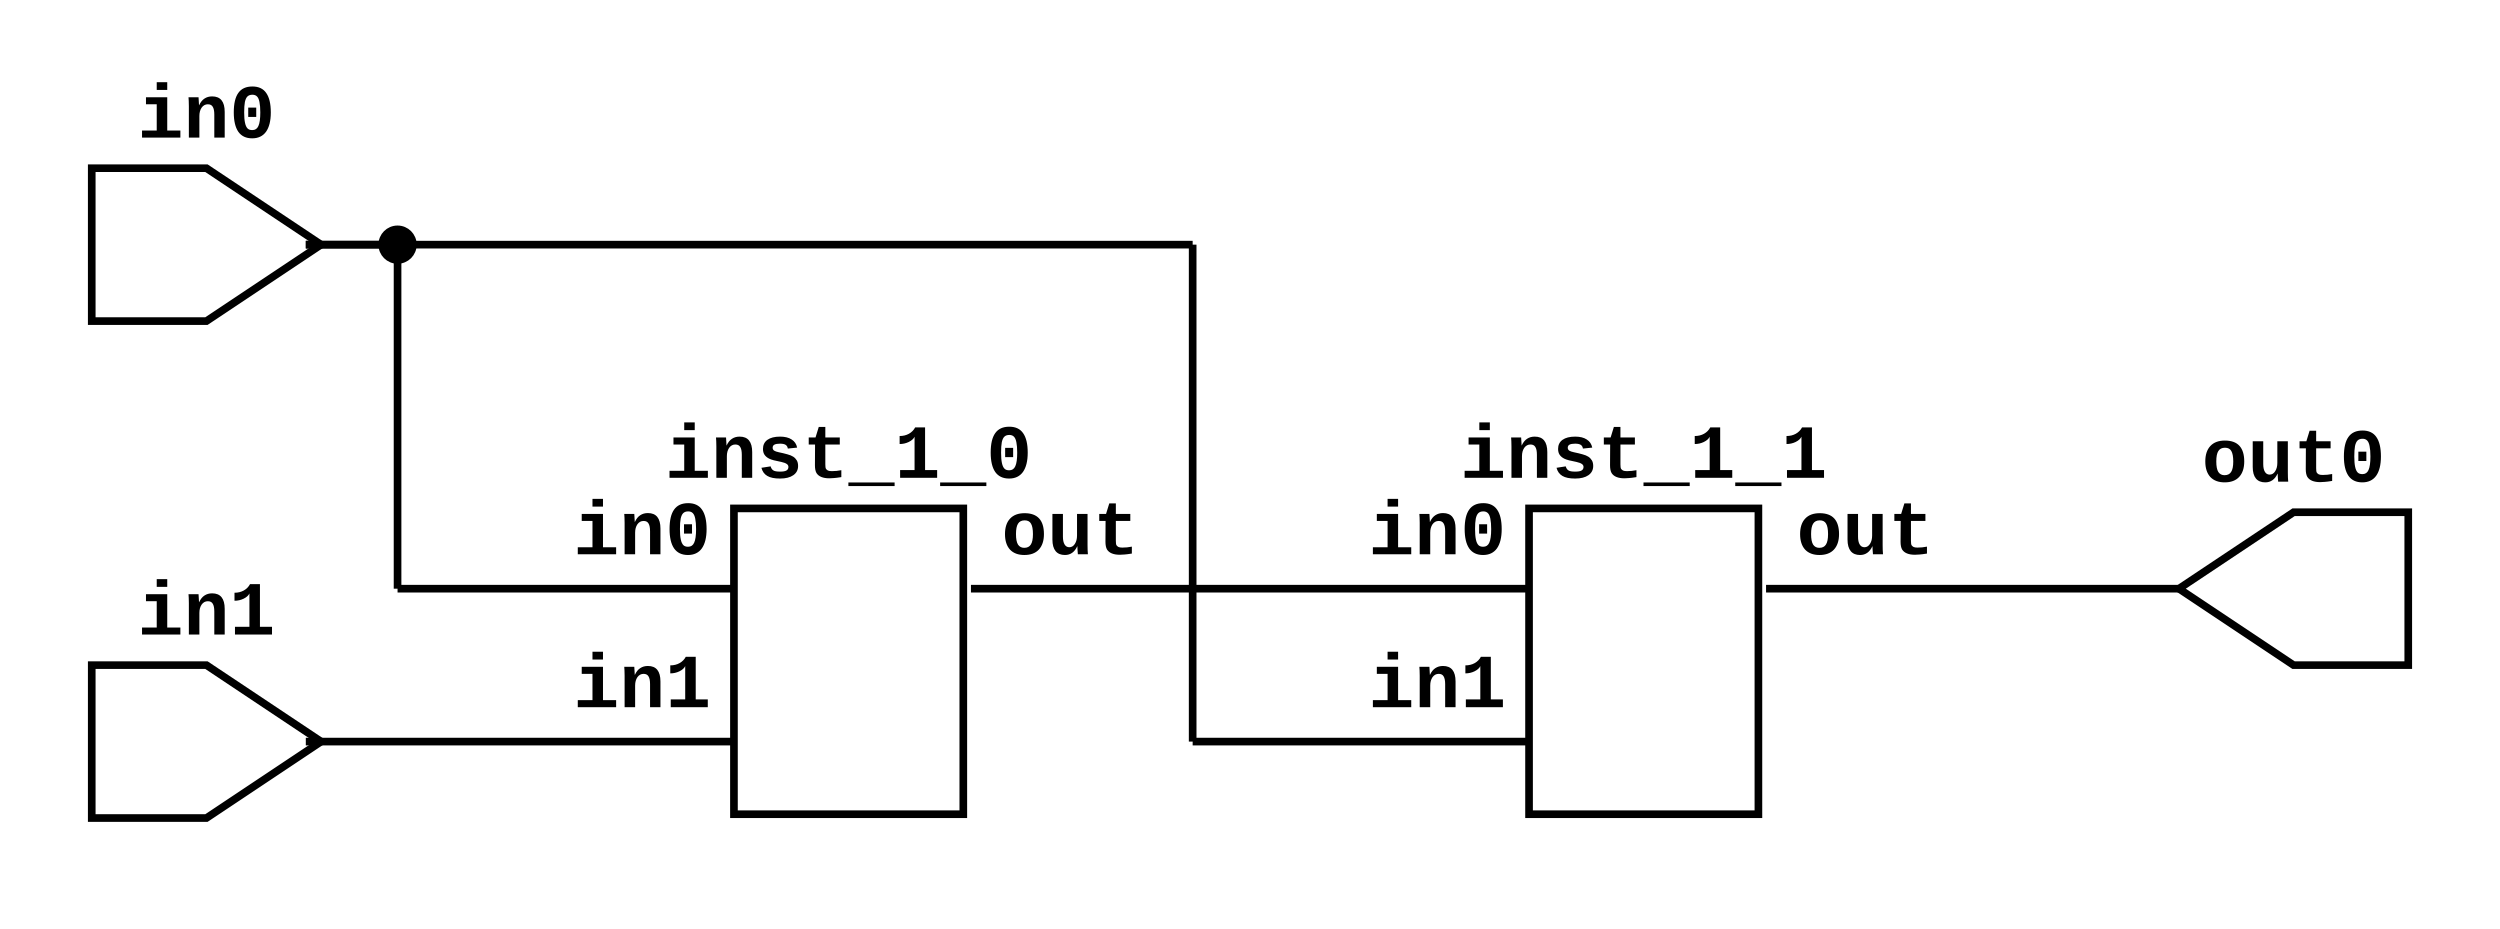
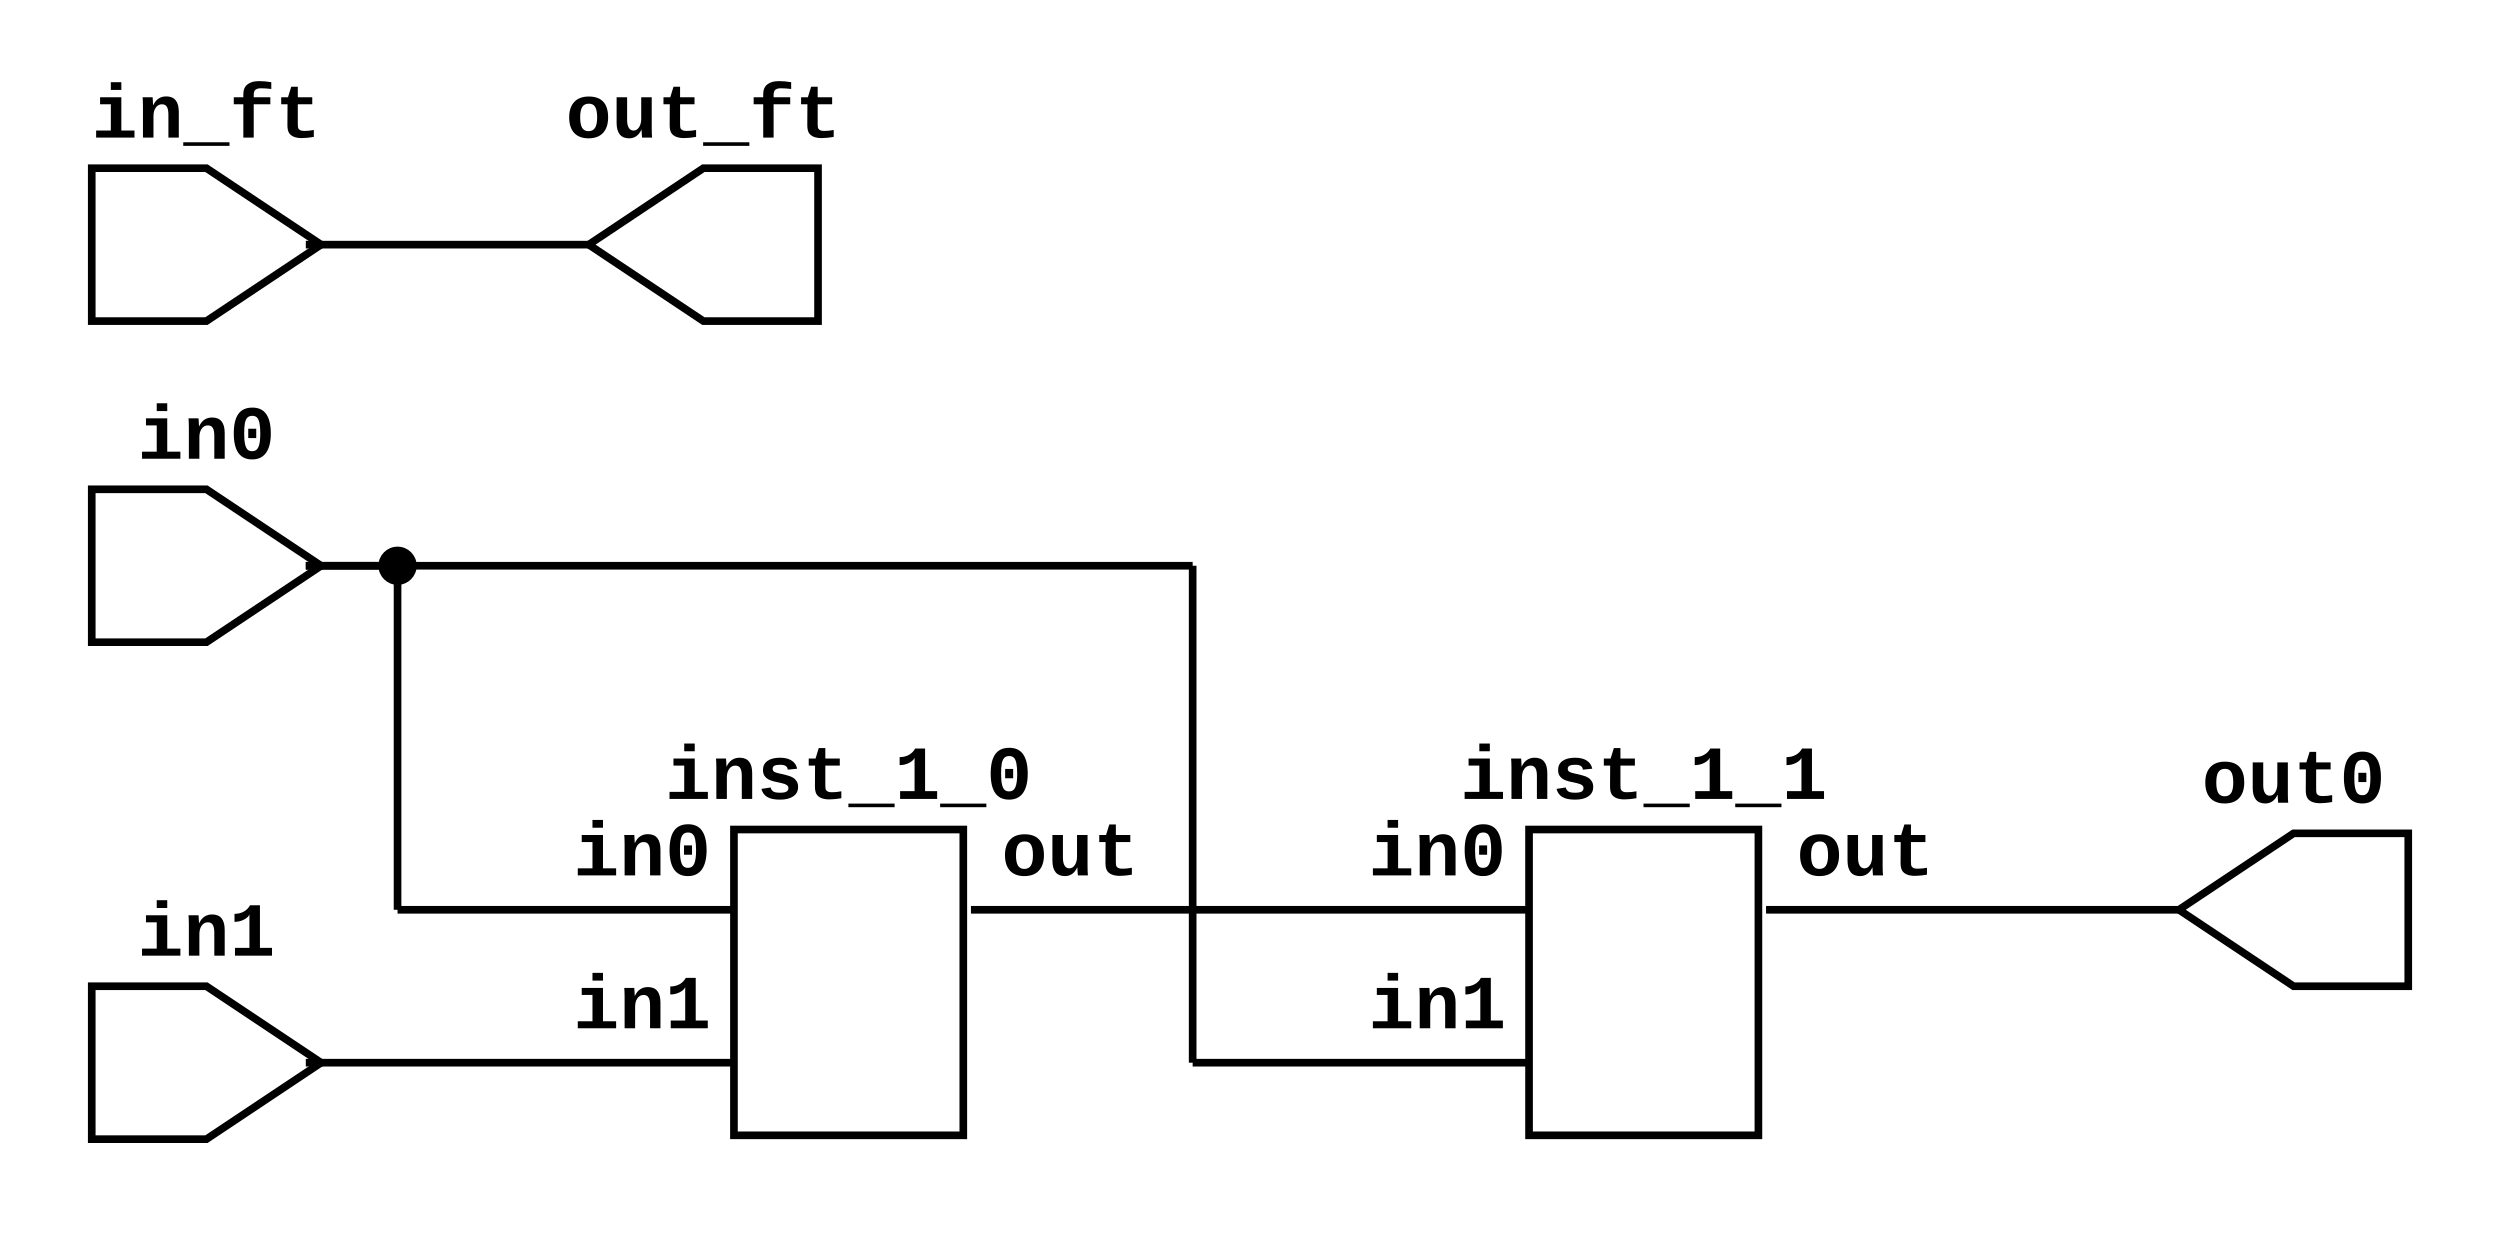
- <svg xmlns="http://www.w3.org/2000/svg" xmlns:ns1="https://github.com/nturley/netlistsvg" width="327" height="121.5">
+ <svg xmlns="http://www.w3.org/2000/svg" xmlns:ns1="https://github.com/nturley/netlistsvg" width="327" height="163.5">
  <style>svg {
    stroke:#000;
    fill:none;
  }
  text {
    fill:#000;
    stroke:none;
    font-size:10px;
    font-weight: bold;
    font-family: "Courier New", monospace;
  }
  .nodelabel {
    text-anchor: middle;
  }
  .inputPortLabel {
    text-anchor: end;
  }
  .splitjoinBody {
    fill:#000;
  }</style>
-   <g ns1:type="generic" transform="translate(96,66.5)" ns1:width="30" ns1:height="40" id="cell_inst_1_0">
+   <g ns1:type="generic" transform="translate(96,108.5)" ns1:width="30" ns1:height="40" id="cell_inst_1_0">
    <text x="15" y="-4" class="nodelabel cell_inst_1_0" ns1:attribute="ref">inst_1_0</text>
    <rect width="30" height="40" ns1:generic="body" class="cell_inst_1_0" />
    <g transform="translate(0,10)" ns1:x="0" ns1:y="10" ns1:pid="in0" id="port_inst_1_0~in0">
      <text x="-3" y="-4" class="inputPortLabel cell_inst_1_0">in0</text>
    </g>
    <g transform="translate(0,30)" ns1:x="0" ns1:y="10" ns1:pid="in0" id="port_inst_1_0~in1">
      <text x="-3" y="-4" class="inputPortLabel cell_inst_1_0">in1</text>
    </g>
    <g transform="translate(30,10)" ns1:x="30" ns1:y="10" ns1:pid="out0" id="port_inst_1_0~out">
      <text x="5" y="-4" style="fill:#000; stroke:none" class="cell_inst_1_0">out</text>
    </g>
  </g>
-   <g ns1:type="generic" transform="translate(200,66.5)" ns1:width="30" ns1:height="40" id="cell_inst_1_1">
+   <g ns1:type="generic" transform="translate(200,108.5)" ns1:width="30" ns1:height="40" id="cell_inst_1_1">
    <text x="15" y="-4" class="nodelabel cell_inst_1_1" ns1:attribute="ref">inst_1_1</text>
    <rect width="30" height="40" ns1:generic="body" class="cell_inst_1_1" />
    <g transform="translate(0,10)" ns1:x="0" ns1:y="10" ns1:pid="in0" id="port_inst_1_1~in0">
      <text x="-3" y="-4" class="inputPortLabel cell_inst_1_1">in0</text>
    </g>
    <g transform="translate(0,30)" ns1:x="0" ns1:y="10" ns1:pid="in0" id="port_inst_1_1~in1">
      <text x="-3" y="-4" class="inputPortLabel cell_inst_1_1">in1</text>
    </g>
    <g transform="translate(30,10)" ns1:x="30" ns1:y="10" ns1:pid="out0" id="port_inst_1_1~out">
      <text x="5" y="-4" style="fill:#000; stroke:none" class="cell_inst_1_1">out</text>
    </g>
  </g>
-   <g ns1:type="inputExt" transform="translate(12,22)" ns1:width="30" ns1:height="20" id="cell_in0">
+   <g ns1:type="inputExt" transform="translate(12,64)" ns1:width="30" ns1:height="20" id="cell_in0">
    <text x="15" y="-4" class="nodelabel cell_in0" ns1:attribute="ref">in0</text>
    <ns1:alias val="$_inputExt_" />
    <path d="M0,0 L0,20 L15,20 L30,10 L15,0 Z" class="cell_in0" />
    <g ns1:x="28" ns1:y="10" ns1:pid="Y" />
  </g>
-   <g ns1:type="inputExt" transform="translate(12,87)" ns1:width="30" ns1:height="20" id="cell_in1">
+   <g ns1:type="inputExt" transform="translate(12,129)" ns1:width="30" ns1:height="20" id="cell_in1">
    <text x="15" y="-4" class="nodelabel cell_in1" ns1:attribute="ref">in1</text>
    <ns1:alias val="$_inputExt_" />
    <path d="M0,0 L0,20 L15,20 L30,10 L15,0 Z" class="cell_in1" />
    <g ns1:x="28" ns1:y="10" ns1:pid="Y" />
  </g>
-   <g ns1:type="outputExt" transform="translate(285,67)" ns1:width="30" ns1:height="20" id="cell_out0">
+   <g ns1:type="inputExt" transform="translate(12,22)" ns1:width="30" ns1:height="20" id="cell_in_ft">
+     <text x="15" y="-4" class="nodelabel cell_in_ft" ns1:attribute="ref">in_ft</text>
+     <ns1:alias val="$_inputExt_" />
+     <path d="M0,0 L0,20 L15,20 L30,10 L15,0 Z" class="cell_in_ft" />
+     <g ns1:x="28" ns1:y="10" ns1:pid="Y" />
+   </g>
+   <g ns1:type="outputExt" transform="translate(285,109)" ns1:width="30" ns1:height="20" id="cell_out0">
    <text x="15" y="-4" class="nodelabel cell_out0" ns1:attribute="ref">out0</text>
    <ns1:alias val="$_outputExt_" />
    <path d="M30,0 L30,20 L15,20 L0,10 L15,0 Z" class="cell_out0" />
    <g ns1:x="0" ns1:y="10" ns1:pid="A" />
  </g>
-   <line x1="40" x2="52" y1="32" y2="32" class="net_2" />
-   <line x1="52" x2="52" y1="32" y2="77" class="net_2" />
-   <circle cx="52" cy="32" r="2" style="fill:#000" class="net_2" />
-   <line x1="52" x2="96" y1="77" y2="77" class="net_2" />
-   <line x1="40" x2="156" y1="32" y2="32" class="net_2" />
-   <line x1="156" x2="156" y1="32" y2="97" class="net_2" />
-   <line x1="156" x2="200" y1="97" y2="97" class="net_2" />
-   <line x1="40" x2="96" y1="97" y2="97" class="net_3" />
-   <line x1="127" x2="200" y1="77" y2="77" class="net_5" />
-   <line x1="231" x2="285" y1="77" y2="77" class="net_4" />
+   <g ns1:type="outputExt" transform="translate(77,22)" ns1:width="30" ns1:height="20" id="cell_out_ft">
+     <text x="15" y="-4" class="nodelabel cell_out_ft" ns1:attribute="ref">out_ft</text>
+     <ns1:alias val="$_outputExt_" />
+     <path d="M30,0 L30,20 L15,20 L0,10 L15,0 Z" class="cell_out_ft" />
+     <g ns1:x="0" ns1:y="10" ns1:pid="A" />
+   </g>
+   <line x1="40" x2="52" y1="74" y2="74" class="net_2" />
+   <line x1="52" x2="52" y1="74" y2="119" class="net_2" />
+   <circle cx="52" cy="74" r="2" style="fill:#000" class="net_2" />
+   <line x1="52" x2="96" y1="119" y2="119" class="net_2" />
+   <line x1="40" x2="156" y1="74" y2="74" class="net_2" />
+   <line x1="156" x2="156" y1="74" y2="139" class="net_2" />
+   <line x1="156" x2="200" y1="139" y2="139" class="net_2" />
+   <line x1="40" x2="96" y1="139" y2="139" class="net_3" />
+   <line x1="127" x2="200" y1="119" y2="119" class="net_6" />
+   <line x1="231" x2="285" y1="119" y2="119" class="net_5" />
+   <line x1="40" x2="77" y1="32" y2="32" class="net_4" />
</svg>
